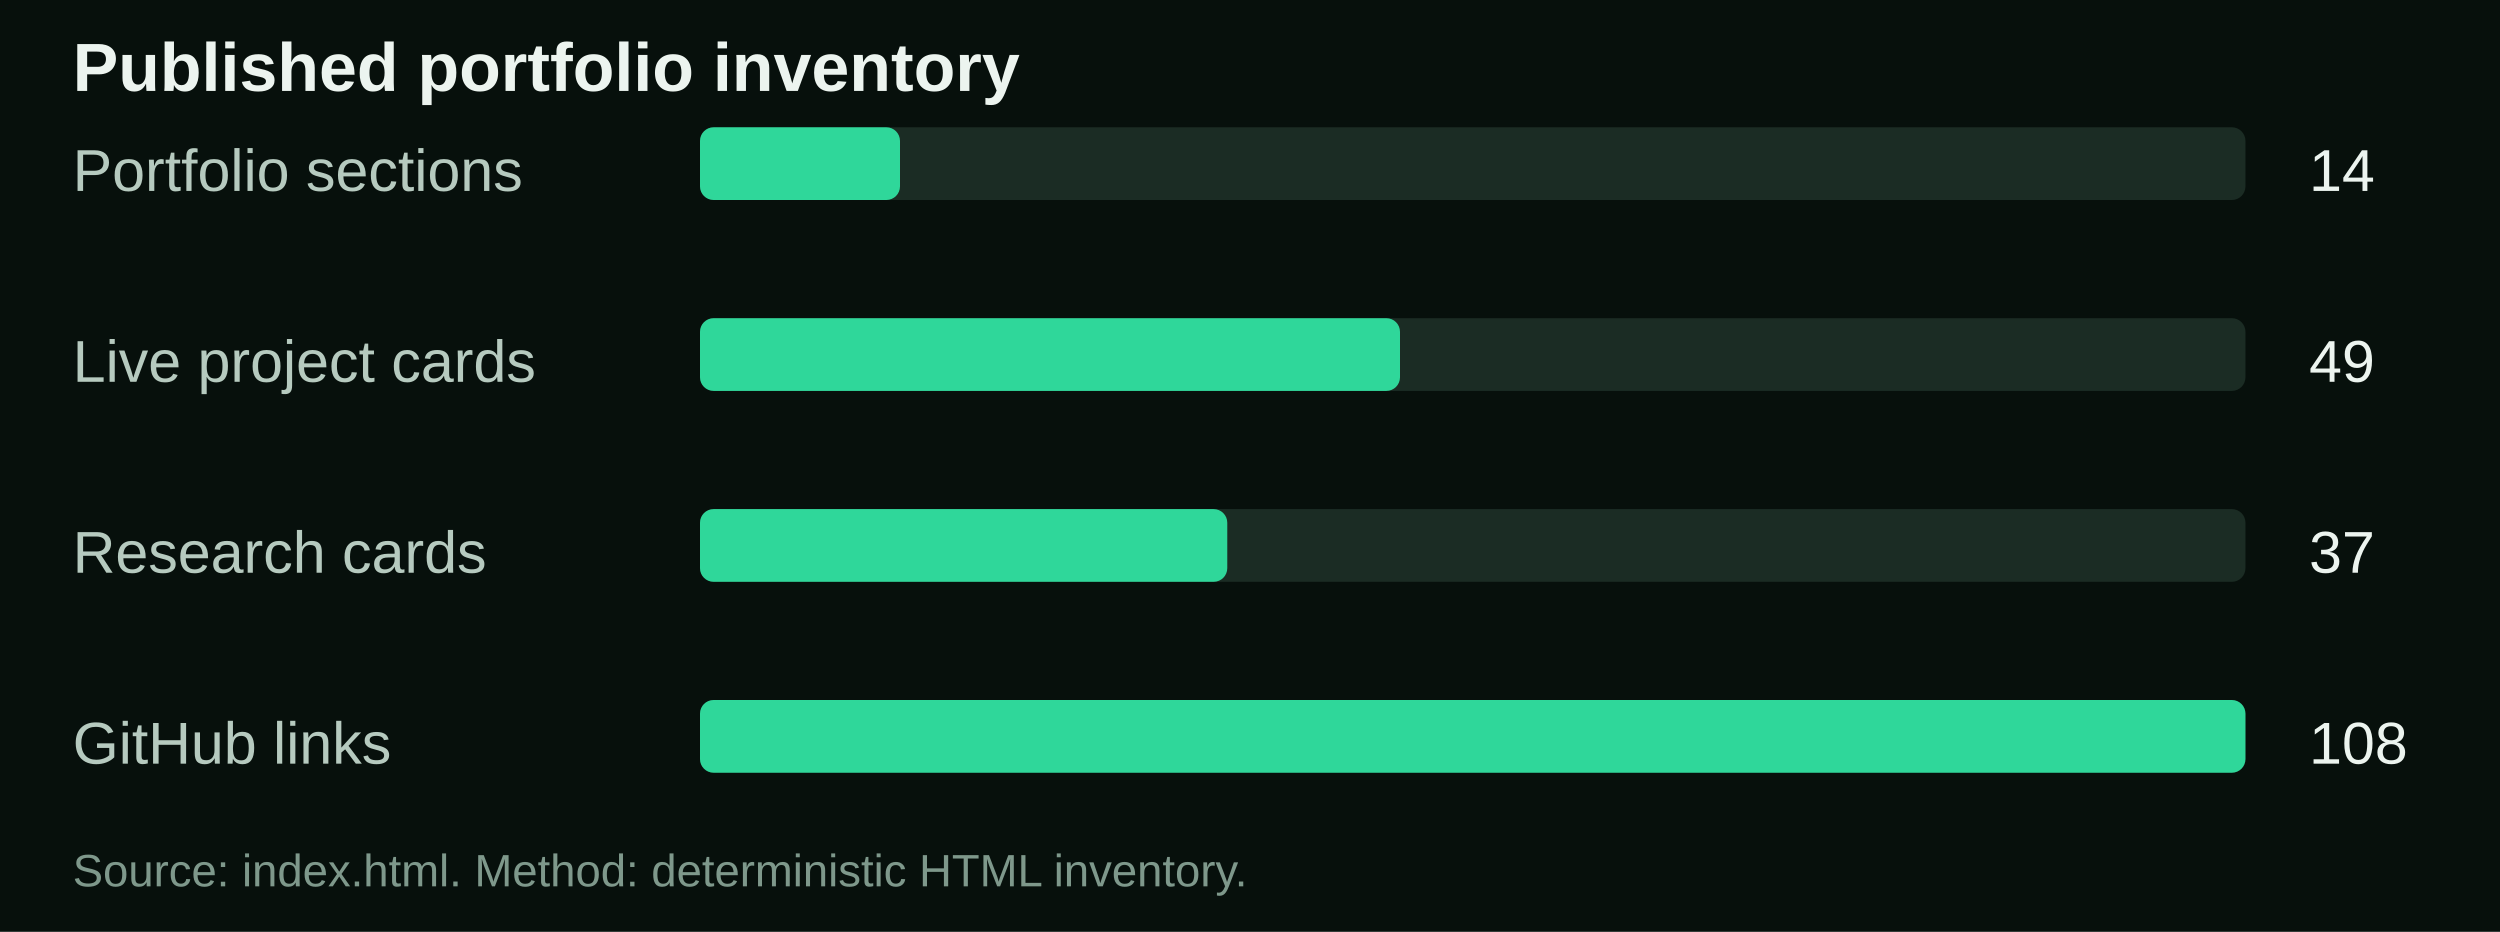
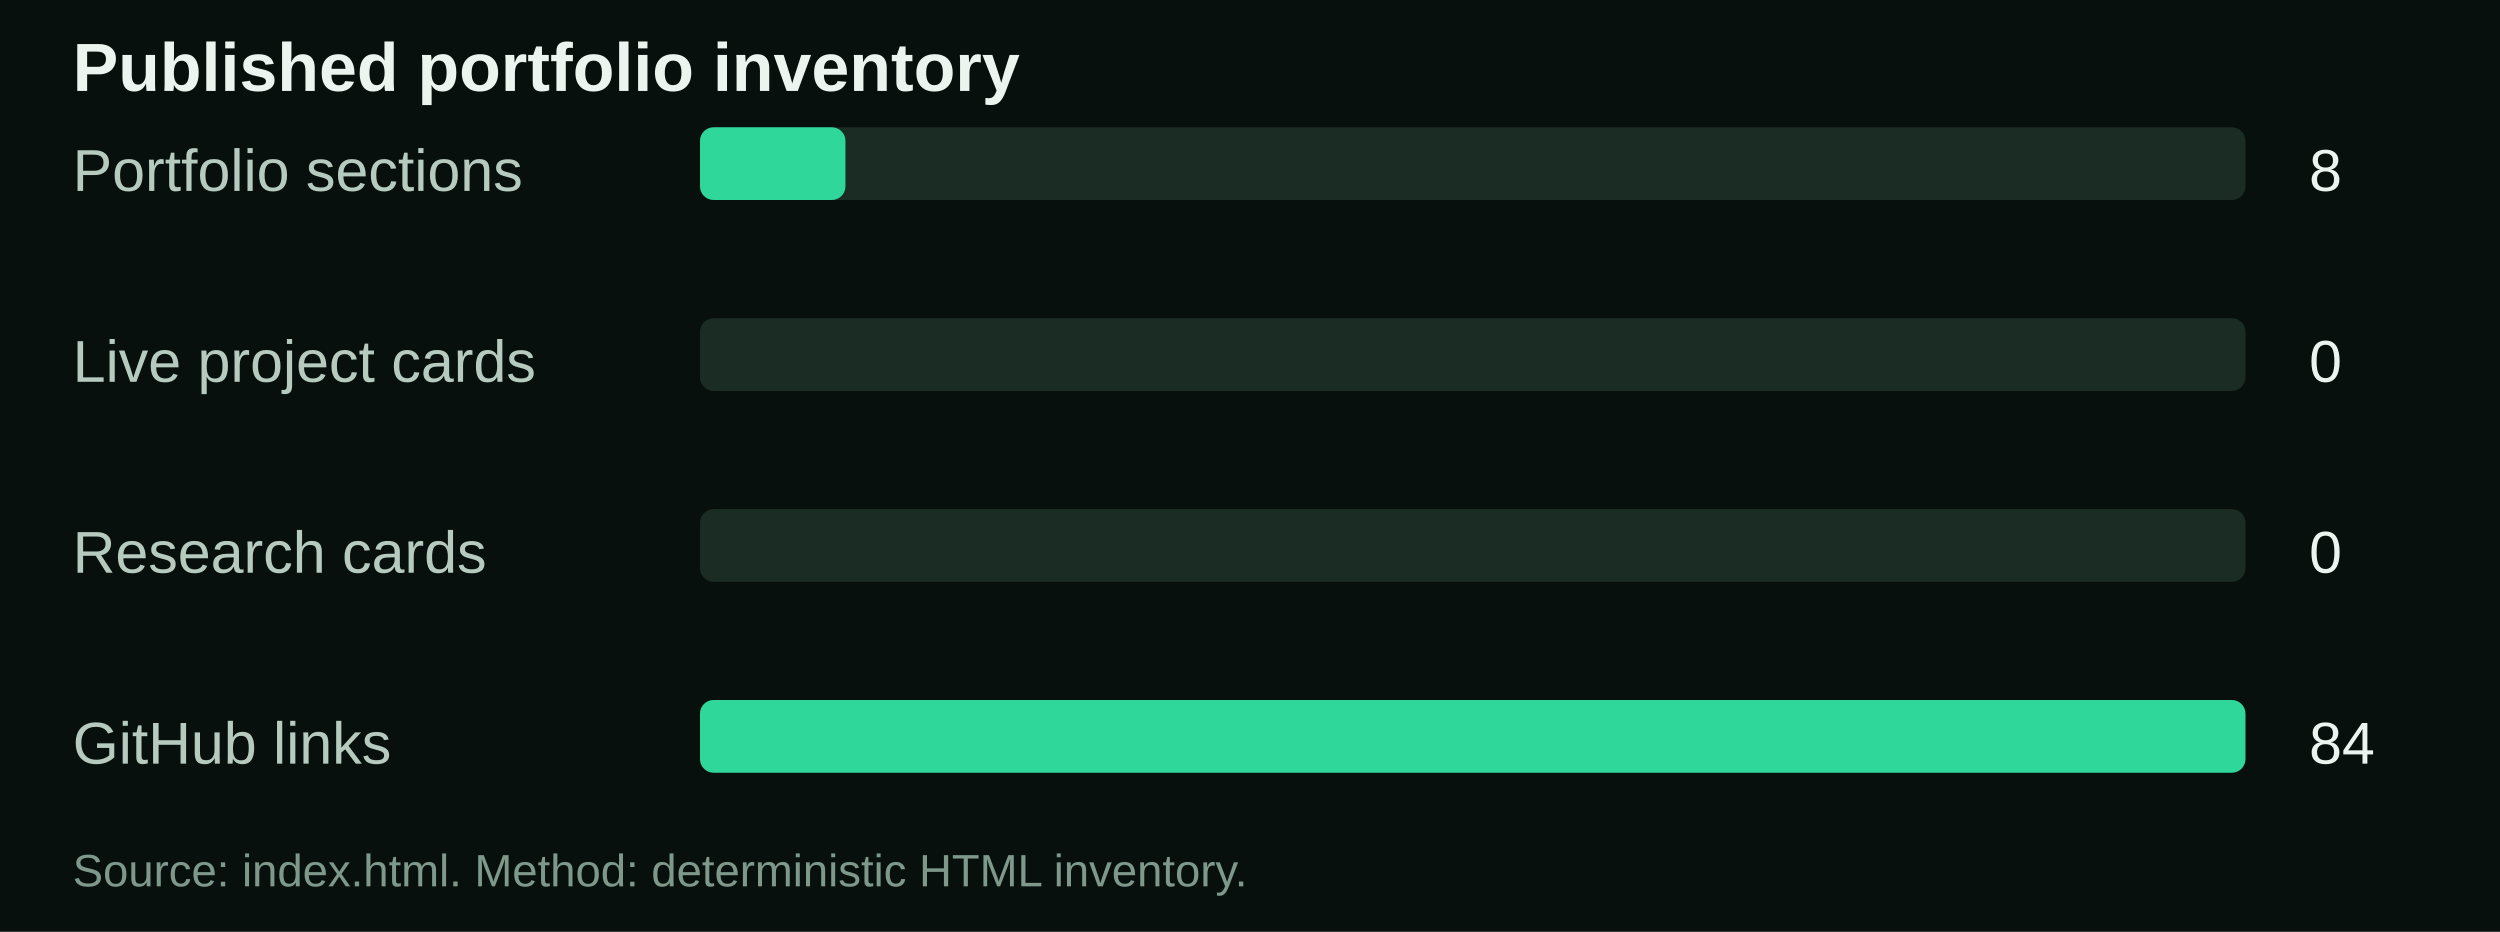
<svg xmlns="http://www.w3.org/2000/svg" width="550" height="205" viewBox="0 0 550 205" role="img" aria-labelledby="title desc">
  <rect width="550" height="205" fill="#07100c" />
  <text x="16" y="20" fill="#ecf4ef" font-family="Arial" font-weight="700" font-size="15">Published portfolio inventory</text>
  <text x="16" y="42" fill="#b6cabf" font-family="Arial" font-size="13">Portfolio sections</text>
  <rect x="154" y="28" width="340" height="16" rx="3" fill="#1b2c24" />
-   <rect x="154" y="28" width="44" height="16" rx="3" fill="#2fd79a" />
-   <text x="508" y="42" fill="#ecf4ef" font-family="Arial" font-size="13">14</text>
+   <rect x="154" y="28" width="32" height="16" rx="3" fill="#2fd79a" />
+   <text x="508" y="42" fill="#ecf4ef" font-family="Arial" font-size="13">8</text>
  <text x="16" y="84" fill="#b6cabf" font-family="Arial" font-size="13">Live project cards</text>
  <rect x="154" y="70" width="340" height="16" rx="3" fill="#1b2c24" />
-   <rect x="154" y="70" width="154" height="16" rx="3" fill="#2fd79a" />
-   <text x="508" y="84" fill="#ecf4ef" font-family="Arial" font-size="13">49</text>
+   <rect x="154" y="70" width="0" height="16" rx="3" fill="#2fd79a" />
+   <text x="508" y="84" fill="#ecf4ef" font-family="Arial" font-size="13">0</text>
  <text x="16" y="126" fill="#b6cabf" font-family="Arial" font-size="13">Research cards</text>
  <rect x="154" y="112" width="340" height="16" rx="3" fill="#1b2c24" />
-   <rect x="154" y="112" width="116" height="16" rx="3" fill="#2fd79a" />
-   <text x="508" y="126" fill="#ecf4ef" font-family="Arial" font-size="13">37</text>
+   <rect x="154" y="112" width="0" height="16" rx="3" fill="#2fd79a" />
+   <text x="508" y="126" fill="#ecf4ef" font-family="Arial" font-size="13">0</text>
  <text x="16" y="168" fill="#b6cabf" font-family="Arial" font-size="13">GitHub links</text>
  <rect x="154" y="154" width="340" height="16" rx="3" fill="#1b2c24" />
  <rect x="154" y="154" width="340" height="16" rx="3" fill="#2fd79a" />
-   <text x="508" y="168" fill="#ecf4ef" font-family="Arial" font-size="13">108</text>
+   <text x="508" y="168" fill="#ecf4ef" font-family="Arial" font-size="13">84</text>
  <text x="16" y="195" fill="#7e988b" font-family="Arial" font-size="10">Source: index.html. Method: deterministic HTML inventory.</text>
</svg>
